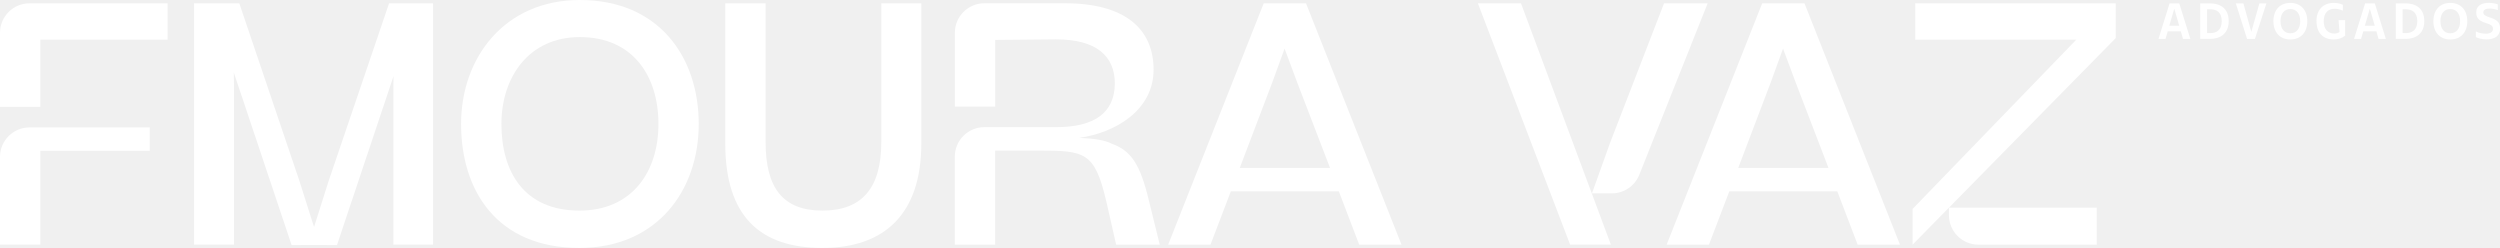
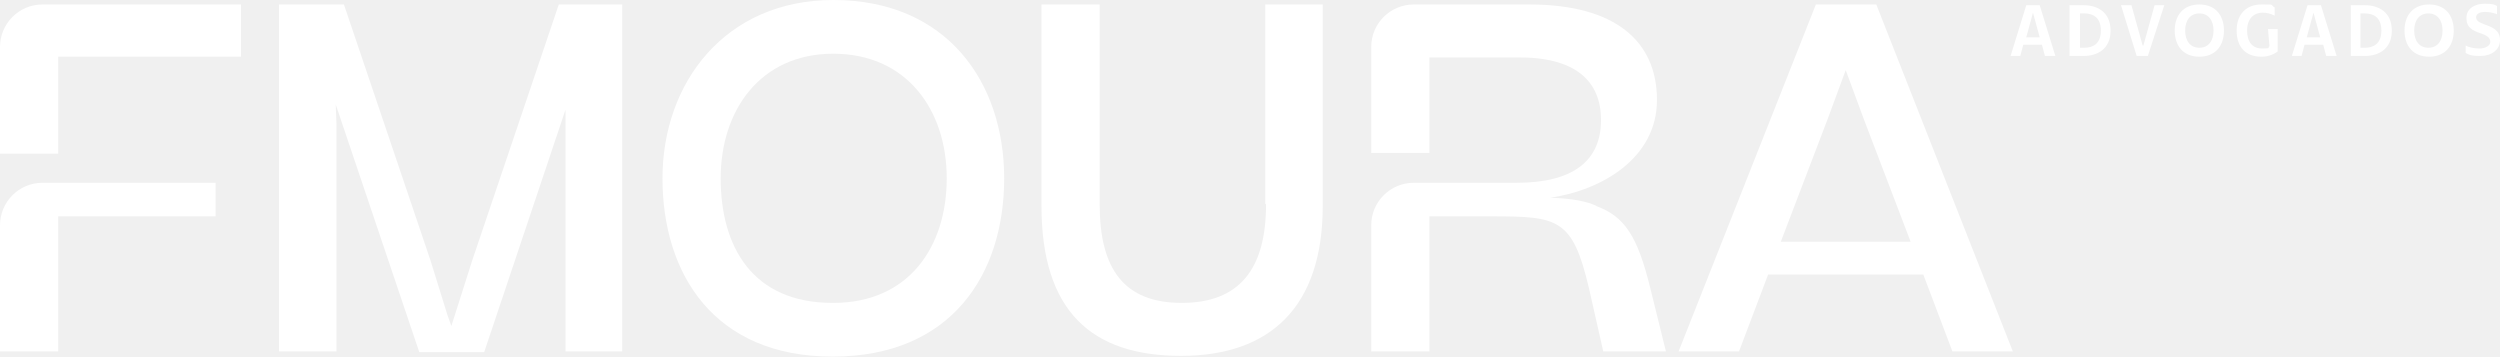
- <svg xmlns="http://www.w3.org/2000/svg" id="Layer_2" viewBox="0 0 481.48 47.75">
+ <svg xmlns="http://www.w3.org/2000/svg" version="1.1" viewBox="0 0 335.1 47.8">
  <defs>
    <style>
      .cls-1 {
        fill: #fff;
      }
    </style>
  </defs>
-   <g id="MENU_FIXO">
-     <g>
+   <g>
+     <g id="Layer_2">
      <g>
-         <path class="cls-1" d="M0,30.21v16.9h7.77v-18.07h21.07v-4.5H5.68c-3.13,0-5.68,2.54-5.68,5.68Z" />
-         <path class="cls-1" d="M0,6.31v14.27h7.77V7.64h24.51V.64H5.68C2.54.64,0,3.18,0,6.31Z" />
-         <polygon class="cls-1" points="74.93 .64 63.28 34.89 60.49 43.7 60.04 42.34 57.68 34.89 46.09 .64 37.37 .64 37.37 47.11 45.07 47.11 45.07 16.62 45.03 13.97 56.16 47.2 60.53 47.18 64.9 47.2 75.79 14.67 75.76 16.62 75.76 47.11 83.4 47.11 83.4 .64 74.93 .64" />
-         <path class="cls-1" d="M111.66,0c-14.45,0-22.86,11.08-22.86,23.88s6.88,23.87,22.79,23.87c14.9,0,22.98-11.01,22.98-23.87S126.94,0,111.66,0ZM111.6,40.56c-10.76,0-15.03-7.58-15.03-16.68s5.35-16.74,15.09-16.74c10.25,0,15.15,7.51,15.15,16.74s-5.09,16.68-15.22,16.68Z" />
-         <path class="cls-1" d="M169.73,27.38c0,8.72-3.63,13.18-11.33,13.18s-10.95-4.46-10.95-13.18V.64h-7.77v26.99c0,14.07,6.75,20.12,18.72,20.12s19.04-6.56,19.04-20.12V.64h-7.7v26.74Z" />
-         <path class="cls-1" d="M214.03,27.63c-1.34-.64-3.25-.96-6.18-1.08,6.88-.96,14.32-5.28,14.32-13.12s-5.47-12.8-17.06-12.8h-15.53c-3.13,0-5.68,2.54-5.68,5.68v14.22h7.77V7.69l11.71-.11c7.83,0,11.33,3.25,11.33,8.53-.06,5.54-3.82,8.38-11.33,8.38h-13.81c-3.13,0-5.68,2.54-5.68,5.68v16.95h7.77v-18.12h8.4c8.91,0,10.76.29,12.99,9.72l1.91,8.4h8.4l-2.1-8.53c-1.66-6.88-3.37-9.61-7.26-10.95Z" />
-         <path class="cls-1" d="M243.38.64l-18.4,46.48h8.15l3.92-10.27h20.8l3.92,10.27h8.15L251.53.64h-8.15ZM245.04,15.85l2.36-6.49,2.42,6.49,6.33,16.49h-17.38l6.27-16.49Z" />
-         <path class="cls-1" d="M320.48.64l-10.44,26.99-3.44,9.61h3.84c2.32,0,4.41-1.42,5.27-3.57L328.88.64h-8.4Z" />
-         <polygon class="cls-1" points="284.63 .64 302.39 47.11 310.24 47.11 292.93 .64 284.63 .64" />
-         <path class="cls-1" d="M339.38.64l-18.4,46.48h8.15l3.92-10.27h20.8l3.92,10.27h8.15L347.53.64h-8.15ZM341.04,15.85l2.36-6.49,2.42,6.49,6.33,16.49h-17.38l6.27-16.49Z" />
-         <path class="cls-1" d="M407.47,7.32h0s0,0,0,0h0s0-6.68,0-6.68h-38.61v7h31.02l-31.53,32.6v6.88s7-7.13,7-7.13v1.45c0,3.13,2.54,5.68,5.68,5.68h22.79v-7.13h-28.46l32.12-32.66h0Z" />
-       </g>
-       <g>
-         <path class="cls-1" d="M417.84.65h1.87l2.13,6.85h-1.41l-.42-1.47h-2.52l-.43,1.47h-1.35l2.13-6.85ZM419.7,4.96l-.94-3.26h-.02l-.95,3.26h1.91Z" />
-         <path class="cls-1" d="M423.74.65h1.9c1.81,0,3.59.86,3.59,3.41s-1.78,3.43-3.59,3.43h-1.9V.65ZM425.69,6.37c1.11,0,2.2-.5,2.2-2.3s-1.1-2.28-2.2-2.28h-.63v4.58h.63Z" />
-         <path class="cls-1" d="M434.27,7.5h-1.5l-2.17-6.85h1.46l1.51,5.44h.03l1.54-5.44h1.35l-2.21,6.85Z" />
-         <path class="cls-1" d="M437.84,4.08c0-2.12,1.23-3.52,3.26-3.52s3.27,1.4,3.27,3.52-1.23,3.52-3.27,3.52-3.26-1.41-3.26-3.52ZM441.1,6.41c1.17,0,1.9-.89,1.9-2.33s-.72-2.34-1.9-2.34-1.89.89-1.89,2.34.72,2.33,1.89,2.33Z" />
-         <path class="cls-1" d="M446.13,4.09c0-2.23,1.32-3.53,3.32-3.53.51,0,1.12.06,1.77.36v1.13c-.65-.29-1.12-.36-1.6-.36-1.31,0-2.09.86-2.09,2.4,0,1.44.73,2.37,2.04,2.37.39,0,.73-.11,1-.29l-.18-2.29h1.27v2.99c-.67.52-1.39.73-2.2.73-2.05,0-3.32-1.28-3.32-3.51Z" />
-         <path class="cls-1" d="M455.5.65h1.87l2.13,6.85h-1.41l-.42-1.47h-2.52l-.43,1.47h-1.35l2.13-6.85ZM457.36,4.96l-.94-3.26h-.02l-.95,3.26h1.91Z" />
-         <path class="cls-1" d="M461.41.65h1.9c1.81,0,3.59.86,3.59,3.41s-1.78,3.43-3.59,3.43h-1.9V.65ZM463.35,6.37c1.11,0,2.2-.5,2.2-2.3s-1.1-2.28-2.2-2.28h-.63v4.58h.63Z" />
-         <path class="cls-1" d="M468.65,4.08c0-2.12,1.23-3.52,3.26-3.52s3.27,1.4,3.27,3.52-1.23,3.52-3.27,3.52-3.26-1.41-3.26-3.52ZM471.9,6.41c1.17,0,1.9-.89,1.9-2.33s-.72-2.34-1.9-2.34-1.89.89-1.89,2.34.72,2.33,1.89,2.33Z" />
-         <path class="cls-1" d="M476.83,7.16v-1.11c.52.28,1.26.44,1.91.44.88,0,1.39-.34,1.39-.95,0-.65-.58-.85-1.24-1.06-1.19-.37-1.99-.82-1.99-2.07,0-1.43,1.2-1.86,2.42-1.86.68,0,1.3.14,1.74.29v1.1c-.56-.19-1.04-.29-1.61-.29-.72,0-1.18.24-1.18.74s.43.68,1.22.96c1.1.35,2.01.78,2.01,2.13,0,1.56-1.23,2.11-2.62,2.11-.85,0-1.63-.22-2.04-.44Z" />
+         <path class="cls-1" d="M0,6.3v14.3h7.8V7.6h24.5V.6H5.7C2.5.6,0,3.2,0,6.3Z" />
+         <path class="cls-1" d="M0,30.2v16.9h7.8v-18.1h21.1v-4.5H5.7C2.5,24.5,0,27.1,0,30.2Z" />
+         <polygon class="cls-1" points="74.9 .6 63.3 34.9 60.5 43.7 60 42.3 57.7 34.9 46.1 .6 37.4 .6 37.4 47.1 45.1 47.1 45.1 16.6 45 14 56.2 47.2 60.5 47.2 64.9 47.2 75.8 14.7 75.8 16.6 75.8 47.1 83.4 47.1 83.4 .6 74.9 .6" />
+         <path class="cls-1" d="M111.7,0c-14.5,0-22.9,11.1-22.9,23.9s6.9,23.9,22.8,23.9,23-11,23-23.9S126.9,0,111.7,0ZM111.6,40.6c-10.8,0-15-7.6-15-16.7s5.3-16.7,15.1-16.7,15.2,7.5,15.2,16.7-5.1,16.7-15.2,16.7Z" />
+         <path class="cls-1" d="M169.7,27.4c0,8.7-3.6,13.2-11.3,13.2s-11-4.5-11-13.2V.6h-7.8v27c0,14.1,6.7,20.1,18.7,20.1s19-6.6,19-20.1V.6h-7.7v26.7Z" />
+         <path class="cls-1" d="M214,27.6c-1.3-.6-3.2-1-6.2-1.1,6.9-1,14.3-5.3,14.3-13.1s-5.5-12.8-17.1-12.8h-15.5c-3.1,0-5.7,2.5-5.7,5.7v14.2h7.8V7.7h11.7c7.8-.1,11.3,3.1,11.3,8.4,0,5.5-3.8,8.4-11.3,8.4h-13.8c-3.1,0-5.7,2.5-5.7,5.7v16.9h7.8v-18.1h8.4c8.9,0,10.8.3,13,9.7l1.9,8.4h8.4l-2.1-8.5c-1.7-6.9-3.4-9.6-7.3-11Z" />
+         <path class="cls-1" d="M243.4.6l-18.4,46.5h8.1l3.9-10.3h20.8l3.9,10.3h8.1L251.5.6h-8.1ZM245,15.9l2.4-6.5,2.4,6.5,6.3,16.5h-17.4l6.3-16.5Z" />
+         <g>
+           <path class="cls-1" d="M271.5.7h1.9l2.1,6.8h-1.4l-.4-1.5h-2.5l-.4,1.5h-1.3l2.1-6.8ZM273.4,5l-.9-3.3h0l-.9,3.3h1.9Z" />
+           <path class="cls-1" d="M277.4.7h1.9c1.8,0,3.6.9,3.6,3.4s-1.8,3.4-3.6,3.4h-1.9V.7ZM279.4,6.4c1.1,0,2.2-.5,2.2-2.3s-1.1-2.3-2.2-2.3h-.6v4.6h.6Z" />
+           <polygon class="cls-1" points="287.9 7.5 286.4 7.5 284.3 .7 285.7 .7 287.2 6.1 287.3 6.1 288.8 .7 290.1 .7 287.9 7.5" />
+           <path class="cls-1" d="M291.5,4.1c0-2.1,1.2-3.5,3.3-3.5s3.3,1.4,3.3,3.5-1.2,3.5-3.3,3.5-3.3-1.4-3.3-3.5M294.8,6.4c1.2,0,1.9-.9,1.9-2.3s-.7-2.3-1.9-2.3-1.9.9-1.9,2.3.7,2.3,1.9,2.3" />
+           <path class="cls-1" d="M299.8,4.1c0-2.2,1.3-3.5,3.3-3.5s1.1,0,1.8.4v1.1c-.6-.3-1.1-.4-1.6-.4-1.3,0-2.1.9-2.1,2.4s.7,2.4,2,2.4.7-.1,1-.3l-.2-2.3h1.3v3c-.7.5-1.4.7-2.2.7-2.1,0-3.3-1.3-3.3-3.5" />
+           <path class="cls-1" d="M309.2.7h1.9l2.1,6.8h-1.4l-.4-1.5h-2.5l-.4,1.5h-1.3l2.1-6.8ZM311,5l-.9-3.3h0l-.9,3.3h1.9Z" />
+           <path class="cls-1" d="M315.1.7h1.9c1.8,0,3.6.9,3.6,3.4s-1.8,3.4-3.6,3.4h-1.9V.7ZM317,6.4c1.1,0,2.2-.5,2.2-2.3s-1.1-2.3-2.2-2.3h-.6v4.6h.6Z" />
+           <path class="cls-1" d="M322.3,4.1c0-2.1,1.2-3.5,3.3-3.5s3.3,1.4,3.3,3.5-1.2,3.5-3.3,3.5-3.3-1.4-3.3-3.5M325.5,6.4c1.2,0,1.9-.9,1.9-2.3s-.7-2.3-1.9-2.3-1.9.9-1.9,2.3.7,2.3,1.9,2.3" />
+           <path class="cls-1" d="M330.5,7.2v-1.1c.5.3,1.3.4,1.9.4s1.4-.3,1.4-.9-.6-.9-1.2-1.1c-1.2-.4-2-.8-2-2.1s1.2-1.9,2.4-1.9,1.3.1,1.7.3v1.1c-.6-.2-1-.3-1.6-.3s-1.2.2-1.2.7.4.7,1.2,1c1.1.4,2,.8,2,2.1s-1.2,2.1-2.6,2.1-1.6-.2-2-.4" />
+         </g>
      </g>
    </g>
  </g>
</svg>
